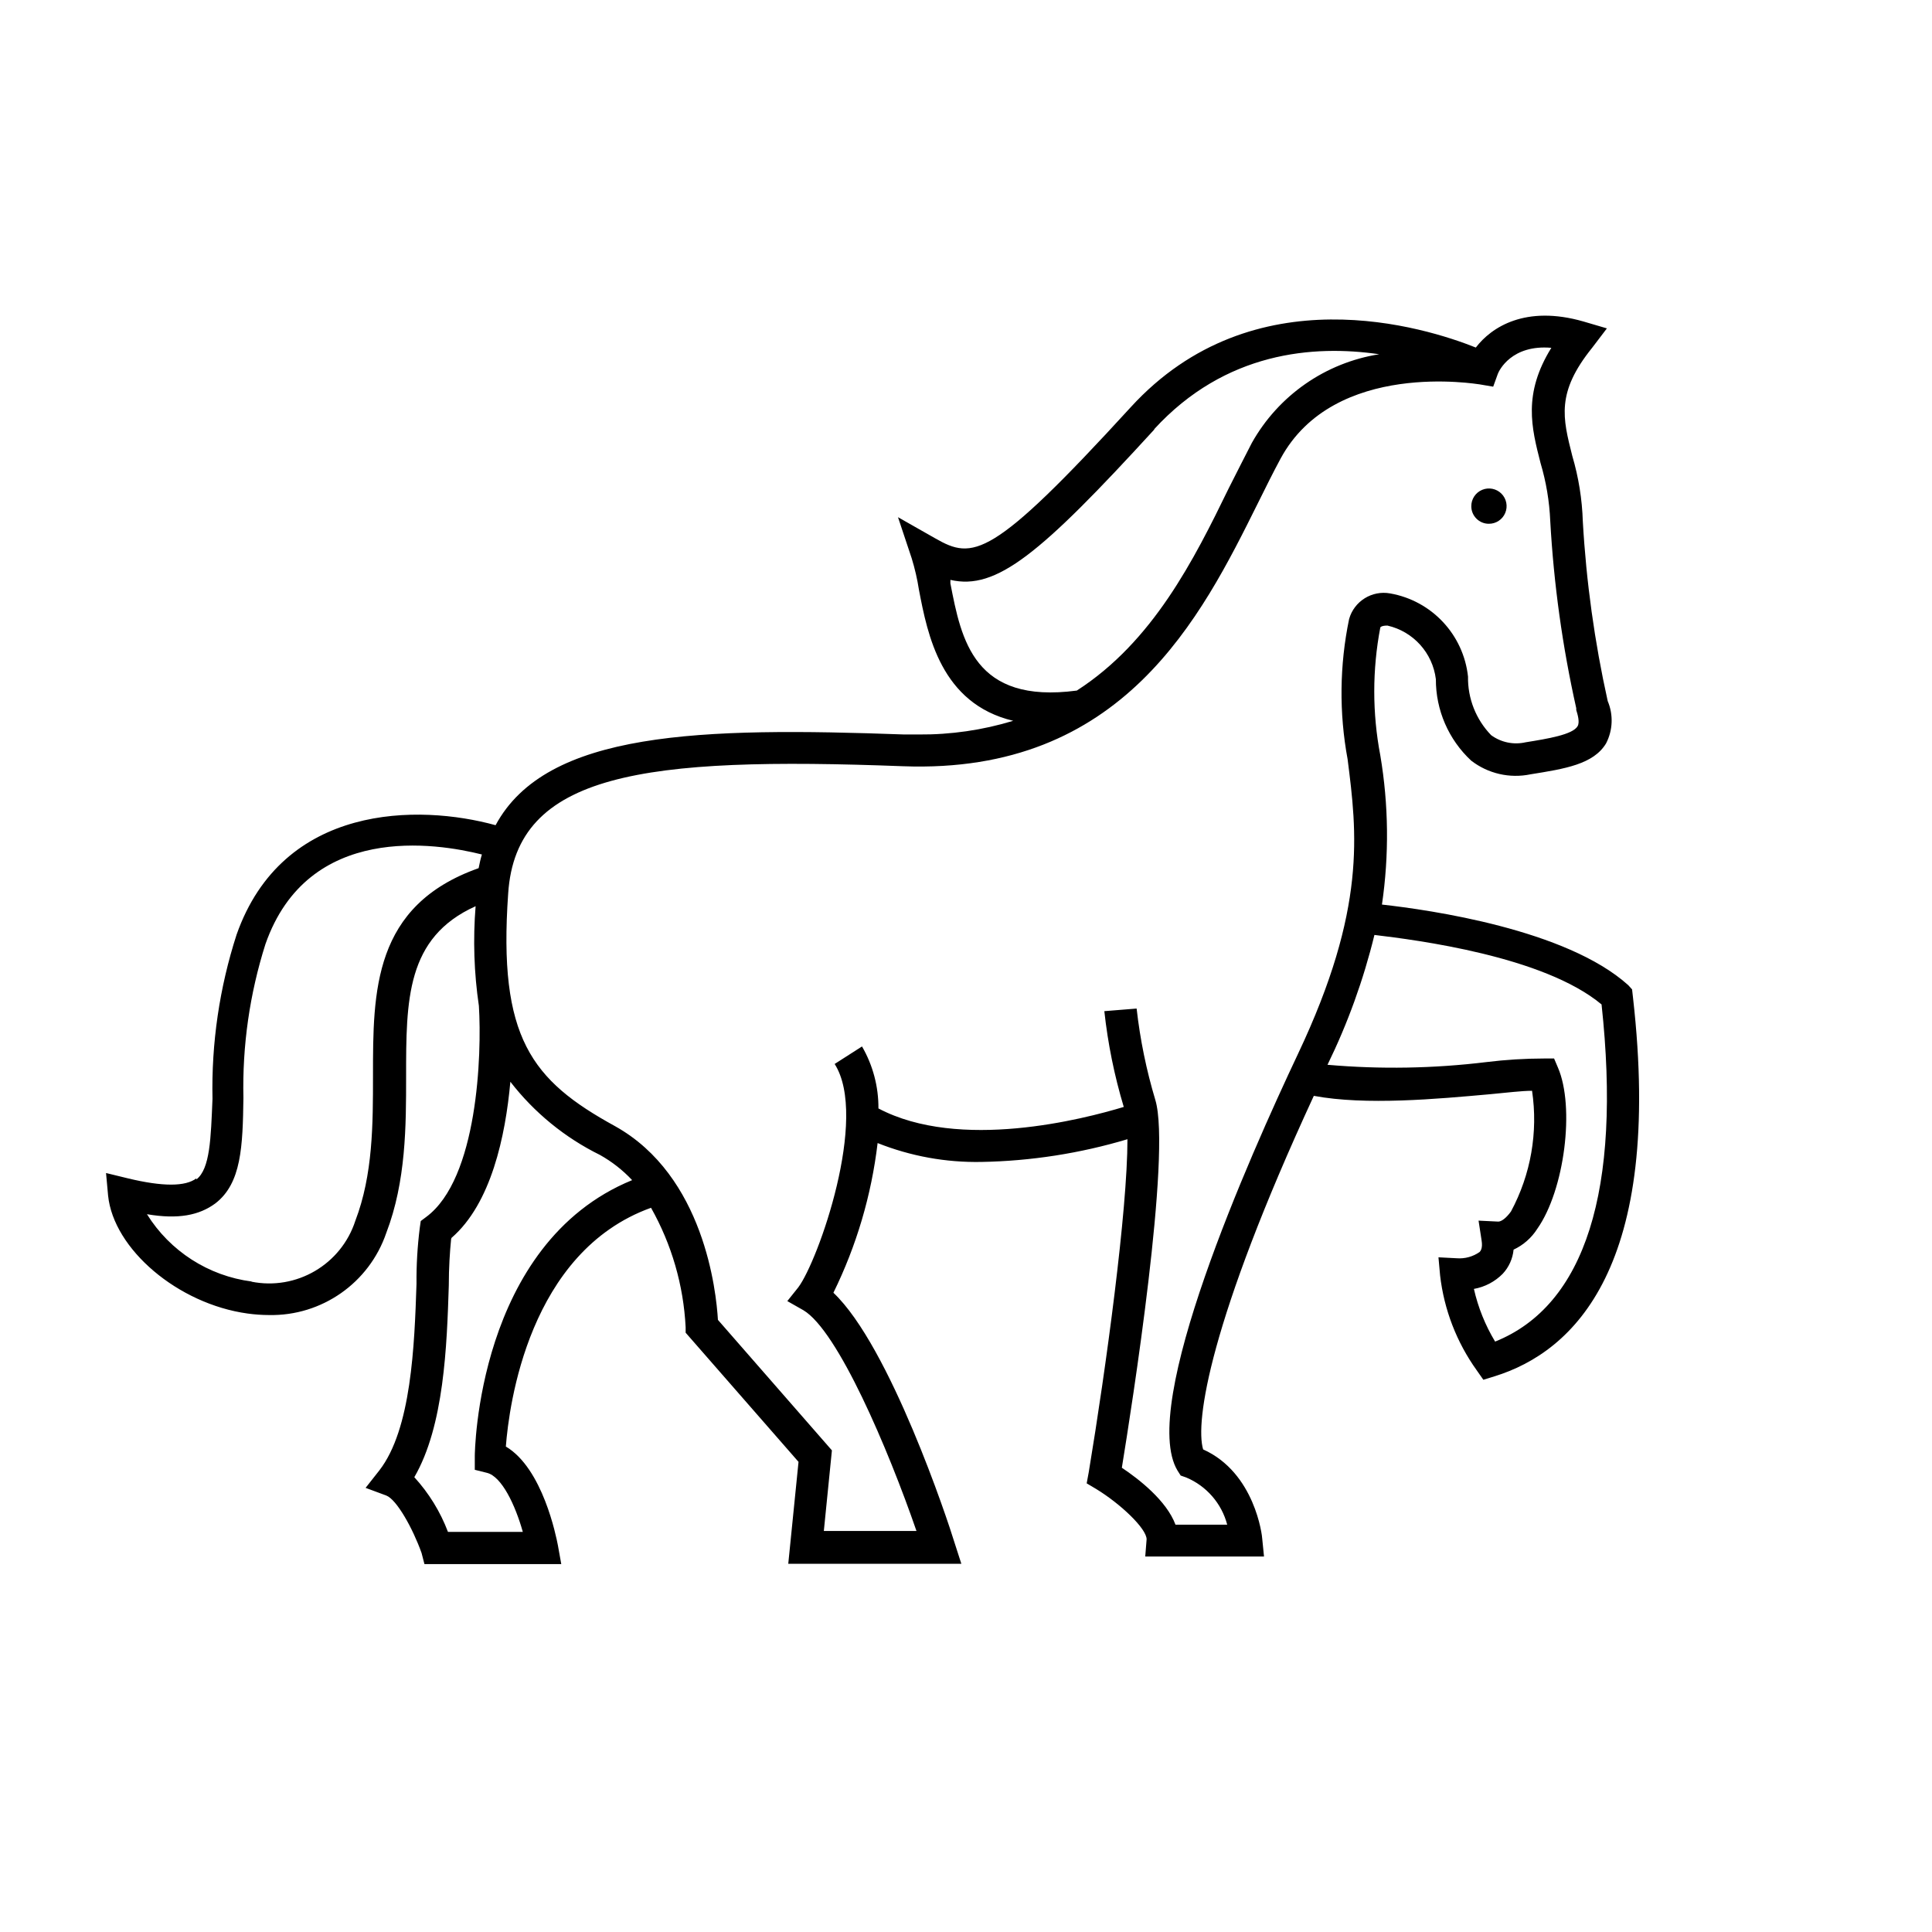
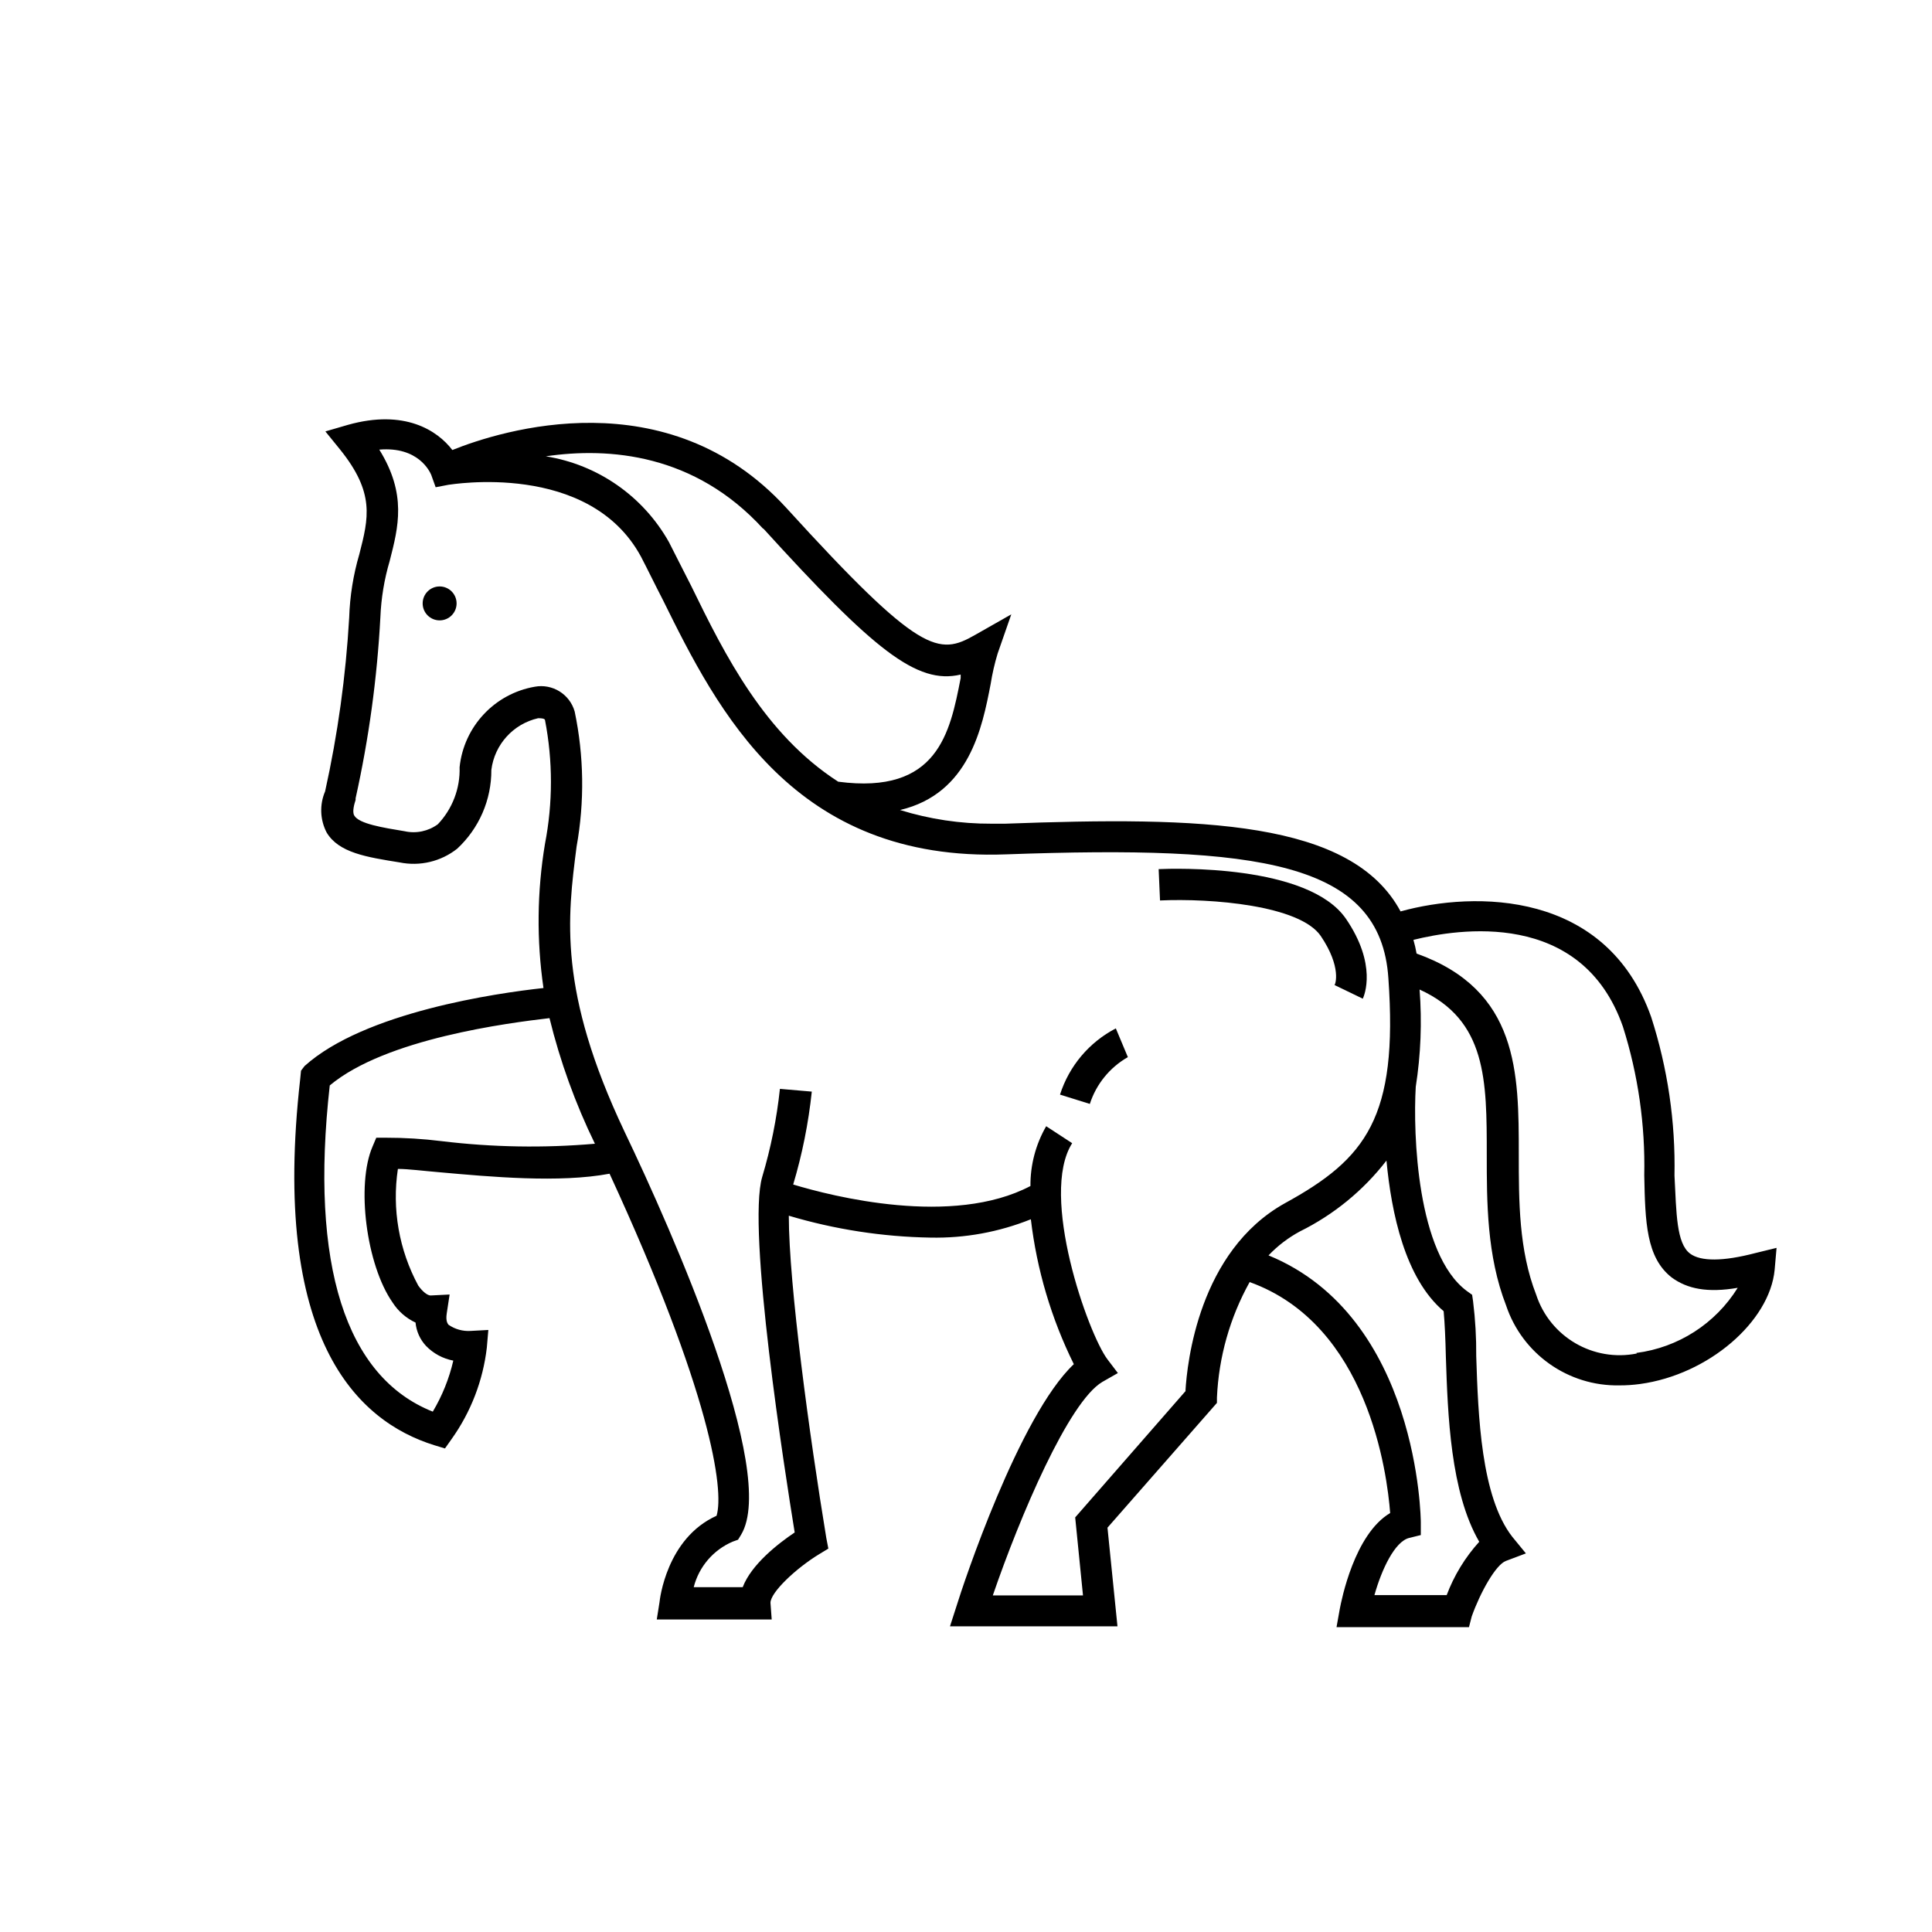
<svg xmlns="http://www.w3.org/2000/svg" viewBox="0 0 141.2 141.2">
  <defs>
-     <style>.cls-1{fill:none;}.cls-2{}</style>
+     <style>.cls-1{}.cls-2{fill:none;}</style>
  </defs>
  <g id="Calque_2" data-name="Calque 2">
    <g id="Layer_1" data-name="Layer 1">
-       <rect class="cls-1" width="141.2" height="141.2" rx="70.6" />
-       <path class="cls-2" d="M14.35,86.12c-.8.61-2.47.61-5,0l-1.6-.39.15,1.65C8.3,91.29,13,95.3,18.1,96a11.69,11.69,0,0,0,1.56.11,8.87,8.87,0,0,0,8.57-6h0c1.45-3.78,1.45-7.86,1.45-11.4,0-5.63,0-10.19,5.08-12.48A32.2,32.2,0,0,0,35,73.52c.22,3.55-.08,12.63-3.85,15.42l-.4.3-.07.49a30.54,30.54,0,0,0-.24,4.1c-.15,4.48-.37,10.62-2.72,13.64l-1,1.27,1.51.56c.76.29,1.94,2.4,2.58,4.2l.21.81h10l-.25-1.39c-.12-.61-1.1-5.6-3.8-7.2.23-3,1.67-14.23,10.61-17.45A19.8,19.8,0,0,1,50.11,97v.4l8.25,9.44-.75,7.45H70.26l-.5-1.55c-.48-1.59-4.71-14.34-8.85-18.26a33.83,33.83,0,0,0,3.23-10.94,19.5,19.5,0,0,0,7.59,1.38A39.71,39.71,0,0,0,82.4,83.26h0c0,5.2-1.56,16.69-2.83,24.34l-.15.81.69.41c1.79,1.09,3.69,2.9,3.69,3.68l-.1,1.26h8.68l-.13-1.3c0-.2-.53-4.83-4.32-6.53-.59-2,.46-9.34,8.09-25.84,3.79.71,9,.23,12.89-.12,1.2-.11,2.3-.25,3.06-.25a14.21,14.21,0,0,1-1.54,8.82h0c-.34.47-.69.74-.93.74l-1.44-.07.22,1.43c.1.6-.08.79-.14.86a2.56,2.56,0,0,1-1.67.46l-1.34-.07.12,1.33a14.82,14.82,0,0,0,2.67,6.92h0l.49.7.81-.25c5.84-1.8,12.35-8.06,10.13-27.66l-.07-.62L119,72c-4.53-4.08-14.51-5.5-18-5.89a35,35,0,0,0-.12-10.9,24.92,24.92,0,0,1,0-9.35s.05-.14.52-.14a4.59,4.59,0,0,1,3.54,3.92,8.09,8.09,0,0,0,2.58,5.95,5.32,5.32,0,0,0,4.34,1h0c2.5-.4,4.6-.73,5.52-2.26a3.64,3.64,0,0,0,.12-3.09,82,82,0,0,1-1.82-13.13,18.94,18.94,0,0,0-.77-4.79h0c-.7-2.78-1.19-4.62,1.45-7.9L117.44,24l-1.7-.5c-4.26-1.23-6.75.42-7.88,1.9-3.66-1.46-16.24-5.46-25.22,4.36C72.46,40.89,71.11,40.92,68.36,39.35L65.63,37.8l1,3a16.32,16.32,0,0,1,.53,2.3c.63,3.29,1.61,8.32,6.89,9.58a23.1,23.1,0,0,1-6.91,1H66.1c-14.88-.54-26.17-.27-29.88,6.63-5.61-1.55-15.55-1.6-18.93,8a36.57,36.57,0,0,0-1.76,12h0c-.12,2.85-.17,5.12-1.18,5.89Zm70-54.75C89.55,25.7,96,25.19,100.8,25.89a13,13,0,0,0-9.31,6.48c-.51,1-1.1,2.14-1.69,3.32-2.54,5.22-5.54,11.2-11.1,14.78-7.52,1-8.44-3.69-9.24-7.83v-.26c3.36.78,6.57-1.88,14.91-11Zm24.3,46.25a55.81,55.81,0,0,1-11.63.2,47,47,0,0,0,3.43-9.49c3.08.37,12.37,1.55,16.6,5.08,1.47,13.57-1.2,22-7.78,24.64a13,13,0,0,1-1.55-3.85,3.91,3.91,0,0,0,2.11-1.11,3,3,0,0,0,.79-1.76,4.11,4.11,0,0,0,1.73-1.52c2-2.84,2.76-8.91,1.51-11.79l-.28-.66h-.72a34.86,34.86,0,0,0-4.21.26ZM52.47,96.47c-.12-2.06-1-10.54-7.53-14.17-6.1-3.35-8.54-6.46-7.8-17C37.72,56.49,47,55.28,66,56c16.07.6,21.78-10.87,25.94-19.24.57-1.15,1.11-2.24,1.65-3.24,3.93-7.27,14.43-5.43,14.54-5.43l1,.17.34-.94c.09-.24,1-2.15,3.91-1.9-2.09,3.37-1.45,5.84-.79,8.42a17.42,17.42,0,0,1,.71,4.24,84,84,0,0,0,1.9,13.68h0v.13c.1.32.27.89.1,1.18-.35.62-2.18.92-3.8,1.18a3.1,3.1,0,0,1-2.52-.52,6,6,0,0,1-1.69-4.28,6.93,6.93,0,0,0-5.69-6.08,2.63,2.63,0,0,0-3,1.87,26.58,26.58,0,0,0-.11,10.25h0c.68,5.37,1.4,10.91-3.62,21.52-3.59,7.6-11.66,25.75-8.81,30.47l.23.36.4.14a5.16,5.16,0,0,1,3,3.45H85.91c-.65-1.75-2.67-3.33-3.92-4.16.73-4.47,3.63-22.93,2.45-26.87a38,38,0,0,1-1.37-6.69l-2.36.19a39,39,0,0,0,1.42,7h0c-2.94.89-12,3.24-17.93.11A8.91,8.91,0,0,0,63,76.48l-2,1.28c2.5,3.91-1.2,14.39-2.66,16.33l-.8,1,1.18.67c2.51,1.5,6.18,10.11,8.26,16.13H60.21l.59-5.89-8.35-9.56ZM33,90.47c2.9-2.51,3.94-7.44,4.3-11.41a18.77,18.77,0,0,0,6.55,5.35,9.76,9.76,0,0,1,2.35,1.84h0c-11.36,4.65-11.5,20-11.5,20.17v1l.88.22c1.09.26,2.08,2.36,2.63,4.32H32.74a12.46,12.46,0,0,0-2.46-4h0c2.18-3.75,2.38-9.61,2.52-14,0-1.32.08-2.5.17-3.4Zm-14.6,3.19a10.63,10.63,0,0,1-7.66-4.92h0c2.29.39,3.82.08,5-.79,1.91-1.47,2-4.17,2.05-7.71A34.54,34.54,0,0,1,19.4,69c3.12-8.91,12.51-7.38,15.82-6.55-.1.32-.17.66-.24,1-7.72,2.73-7.72,9-7.72,15.16,0,3.54,0,7.24-1.29,10.61a6.62,6.62,0,0,1-7.6,4.45h0Z" />
-       <path class="cls-2" d="M107.53,37a1.29,1.29,0,1,1,1.28,1.28A1.28,1.28,0,0,1,107.53,37" />
+       <path class="cls-1" d="M123.52,91.62c-1-.75-1-2.94-1.14-5.7a35.53,35.53,0,0,0-1.7-11.58c-3.27-9.28-12.89-9.23-18.32-7.73-3.59-6.67-14.52-6.94-28.9-6.41h-1a22.22,22.22,0,0,1-6.68-1C70.85,58,71.79,53.15,72.4,50a16.76,16.76,0,0,1,.51-2.23l1-2.87-2.64,1.5c-2.66,1.52-4,1.49-13.81-9.29-8.7-9.5-20.87-5.64-24.4-4.22-1.1-1.44-3.5-3-7.63-1.84l-1.65.48,1.08,1.33c2.55,3.17,2.08,5,1.4,7.65a18.57,18.57,0,0,0-.74,4.63,80,80,0,0,1-1.76,12.7,3.52,3.52,0,0,0,.11,3c.89,1.49,2.92,1.8,5.34,2.19a5.13,5.13,0,0,0,4.2-1,7.8,7.8,0,0,0,2.5-5.76,4.44,4.44,0,0,1,3.42-3.78c.46,0,.48.09.5.13a23.75,23.75,0,0,1,0,9.05,34.18,34.18,0,0,0-.11,10.54c-3.42.37-13.08,1.76-17.46,5.7l-.26.34-.06.61c-2.15,19,4.15,25,9.79,26.76l.79.24.48-.68a14.36,14.36,0,0,0,2.58-6.69l.11-1.29-1.29.07a2.55,2.55,0,0,1-1.62-.45c-.05-.07-.22-.25-.13-.83l.21-1.38-1.39.07c-.22,0-.57-.26-.9-.72a13.66,13.66,0,0,1-1.49-8.53c.74,0,1.8.14,3,.24,3.78.34,8.81.8,12.47.11,7.38,16,8.39,23.11,7.82,25-3.66,1.65-4.15,6.13-4.17,6.32L48,118.36h8.4l-.09-1.22c0-.75,1.83-2.5,3.57-3.56l.66-.4-.15-.78c-1.22-7.4-2.74-18.52-2.74-23.55A38.5,38.5,0,0,0,68,90.45a18.63,18.63,0,0,0,7.34-1.34A32.51,32.51,0,0,0,78.48,99.7c-4,3.78-8.1,16.13-8.57,17.67l-.48,1.49H81.67l-.73-7.21,8-9.12v-.39a19.1,19.1,0,0,1,2.39-8.44c8.66,3.11,10.05,14,10.27,16.88-2.62,1.55-3.56,6.38-3.68,7l-.24,1.34h9.68l.2-.78c.62-1.75,1.76-3.79,2.5-4.06l1.46-.55-1-1.22c-2.28-2.93-2.49-8.86-2.63-13.2a30.55,30.55,0,0,0-.23-4l-.07-.48-.39-.28c-3.65-2.71-3.93-11.49-3.73-14.92a30.77,30.77,0,0,0,.28-7.11c4.91,2.23,4.91,6.63,4.91,12.08,0,3.42,0,7.37,1.41,11a8.56,8.56,0,0,0,8.29,5.85,10.8,10.8,0,0,0,1.5-.1c5-.68,9.48-4.56,9.84-8.35l.14-1.6-1.55.38C125.92,92.2,124.3,92.2,123.52,91.62Zm-67.74-53C63.84,47.48,67,50.06,70.21,49.3v.26c-.78,4-1.67,8.53-8.95,7.57-5.38-3.47-8.28-9.25-10.74-14.3-.57-1.14-1.14-2.22-1.63-3.21a12.6,12.6,0,0,0-9-6.27C44.51,32.67,50.77,33.16,55.78,38.65ZM32.27,83.4a32.58,32.58,0,0,0-4.07-.25h-.7l-.27.64c-1.21,2.78-.46,8.65,1.46,11.4a4,4,0,0,0,1.68,1.47,2.89,2.89,0,0,0,.76,1.7,3.73,3.73,0,0,0,2,1.08,13,13,0,0,1-1.5,3.73c-6.37-2.53-9-10.72-7.53-23.84,4.09-3.43,13.08-4.57,16.06-4.92a46,46,0,0,0,3.32,9.18A54.23,54.23,0,0,1,32.27,83.4Zm54.39,18.25-8.08,9.25.57,5.7H72.56c2-5.83,5.55-14.15,8-15.6l1.14-.65-.76-1c-1.42-1.88-5-12-2.58-15.8l-1.9-1.24a8.6,8.6,0,0,0-1.15,4.37c-5.7,3-14.5.75-17.34-.11a37.47,37.47,0,0,0,1.36-6.79L57,79.58A35.6,35.6,0,0,1,55.71,86c-1.14,3.81,1.67,21.68,2.37,26-1.21.81-3.17,2.34-3.8,4H50.7a4.94,4.94,0,0,1,2.85-3.33l.39-.14.22-.36c2.76-4.56-5-22.12-8.52-29.47-4.86-10.26-4.17-15.63-3.5-20.83A25.82,25.82,0,0,0,42,52a2.55,2.55,0,0,0-2.92-1.81,6.67,6.67,0,0,0-5.49,5.88A5.79,5.79,0,0,1,32,60.24a3,3,0,0,1-2.43.51c-1.57-.26-3.34-.54-3.68-1.15-.16-.27,0-.83.1-1.14v-.12A80.85,80.85,0,0,0,27.8,45.11,16.9,16.9,0,0,1,28.48,41c.64-2.5,1.26-4.88-.76-8.14,2.86-.24,3.69,1.61,3.79,1.83l.33.92.94-.18c.11,0,10.27-1.77,14.07,5.26.52,1,1,2,1.59,3.14,4,8.1,9.57,19.2,25.1,18.61,18.44-.66,27.37.52,27.93,9.06.72,10.18-1.64,13.19-7.55,16.43-6.32,3.51-7.16,11.71-7.28,13.71Zm18.85-5.81c.08.88.13,2,.16,3.3.14,4.24.33,9.91,2.44,13.54a12.22,12.22,0,0,0-2.38,3.9h-5.28c.53-1.89,1.49-3.92,2.54-4.18l.85-.21v-.93c0-.16-.13-15-11.13-19.51A9.17,9.17,0,0,1,95,90a18.17,18.17,0,0,0,6.33-5.18c.36,3.84,1.36,8.61,4.17,11Zm14.12,3.08a6.42,6.42,0,0,1-7.36-4.3C111,91.36,111,87.78,111,84.36c0-5.94,0-12-7.47-14.67a9.18,9.18,0,0,0-.23-1c3.21-.8,12.29-2.28,15.31,6.34a33.66,33.66,0,0,1,1.56,10.87c.07,3.42.14,6,2,7.46,1.14.84,2.62,1.14,4.83.76a10.26,10.26,0,0,1-7.41,4.76Z" />
+       <circle class="cls-1" cx="32.13" cy="44.1" r="1.24" />
+       <path class="cls-1" d="M77.47,80l2.18.68a6.09,6.09,0,0,1,2.78-3.42l-.88-2.1A8.29,8.29,0,0,0,77.47,80Z" />
+       <path class="cls-1" d="M96.53,68.41c1.54,2.28,1.06,3.56,1,3.58l2.07,1c.11-.24,1.06-2.49-1.23-5.84-2.75-4-12.62-3.68-13.69-3.63l.1,2.29C88.51,65.64,95,66.16,96.53,68.41Z" />
+       <rect class="cls-2" width="141.2" height="141.2" rx="70.6" />
    </g>
  </g>
</svg>
